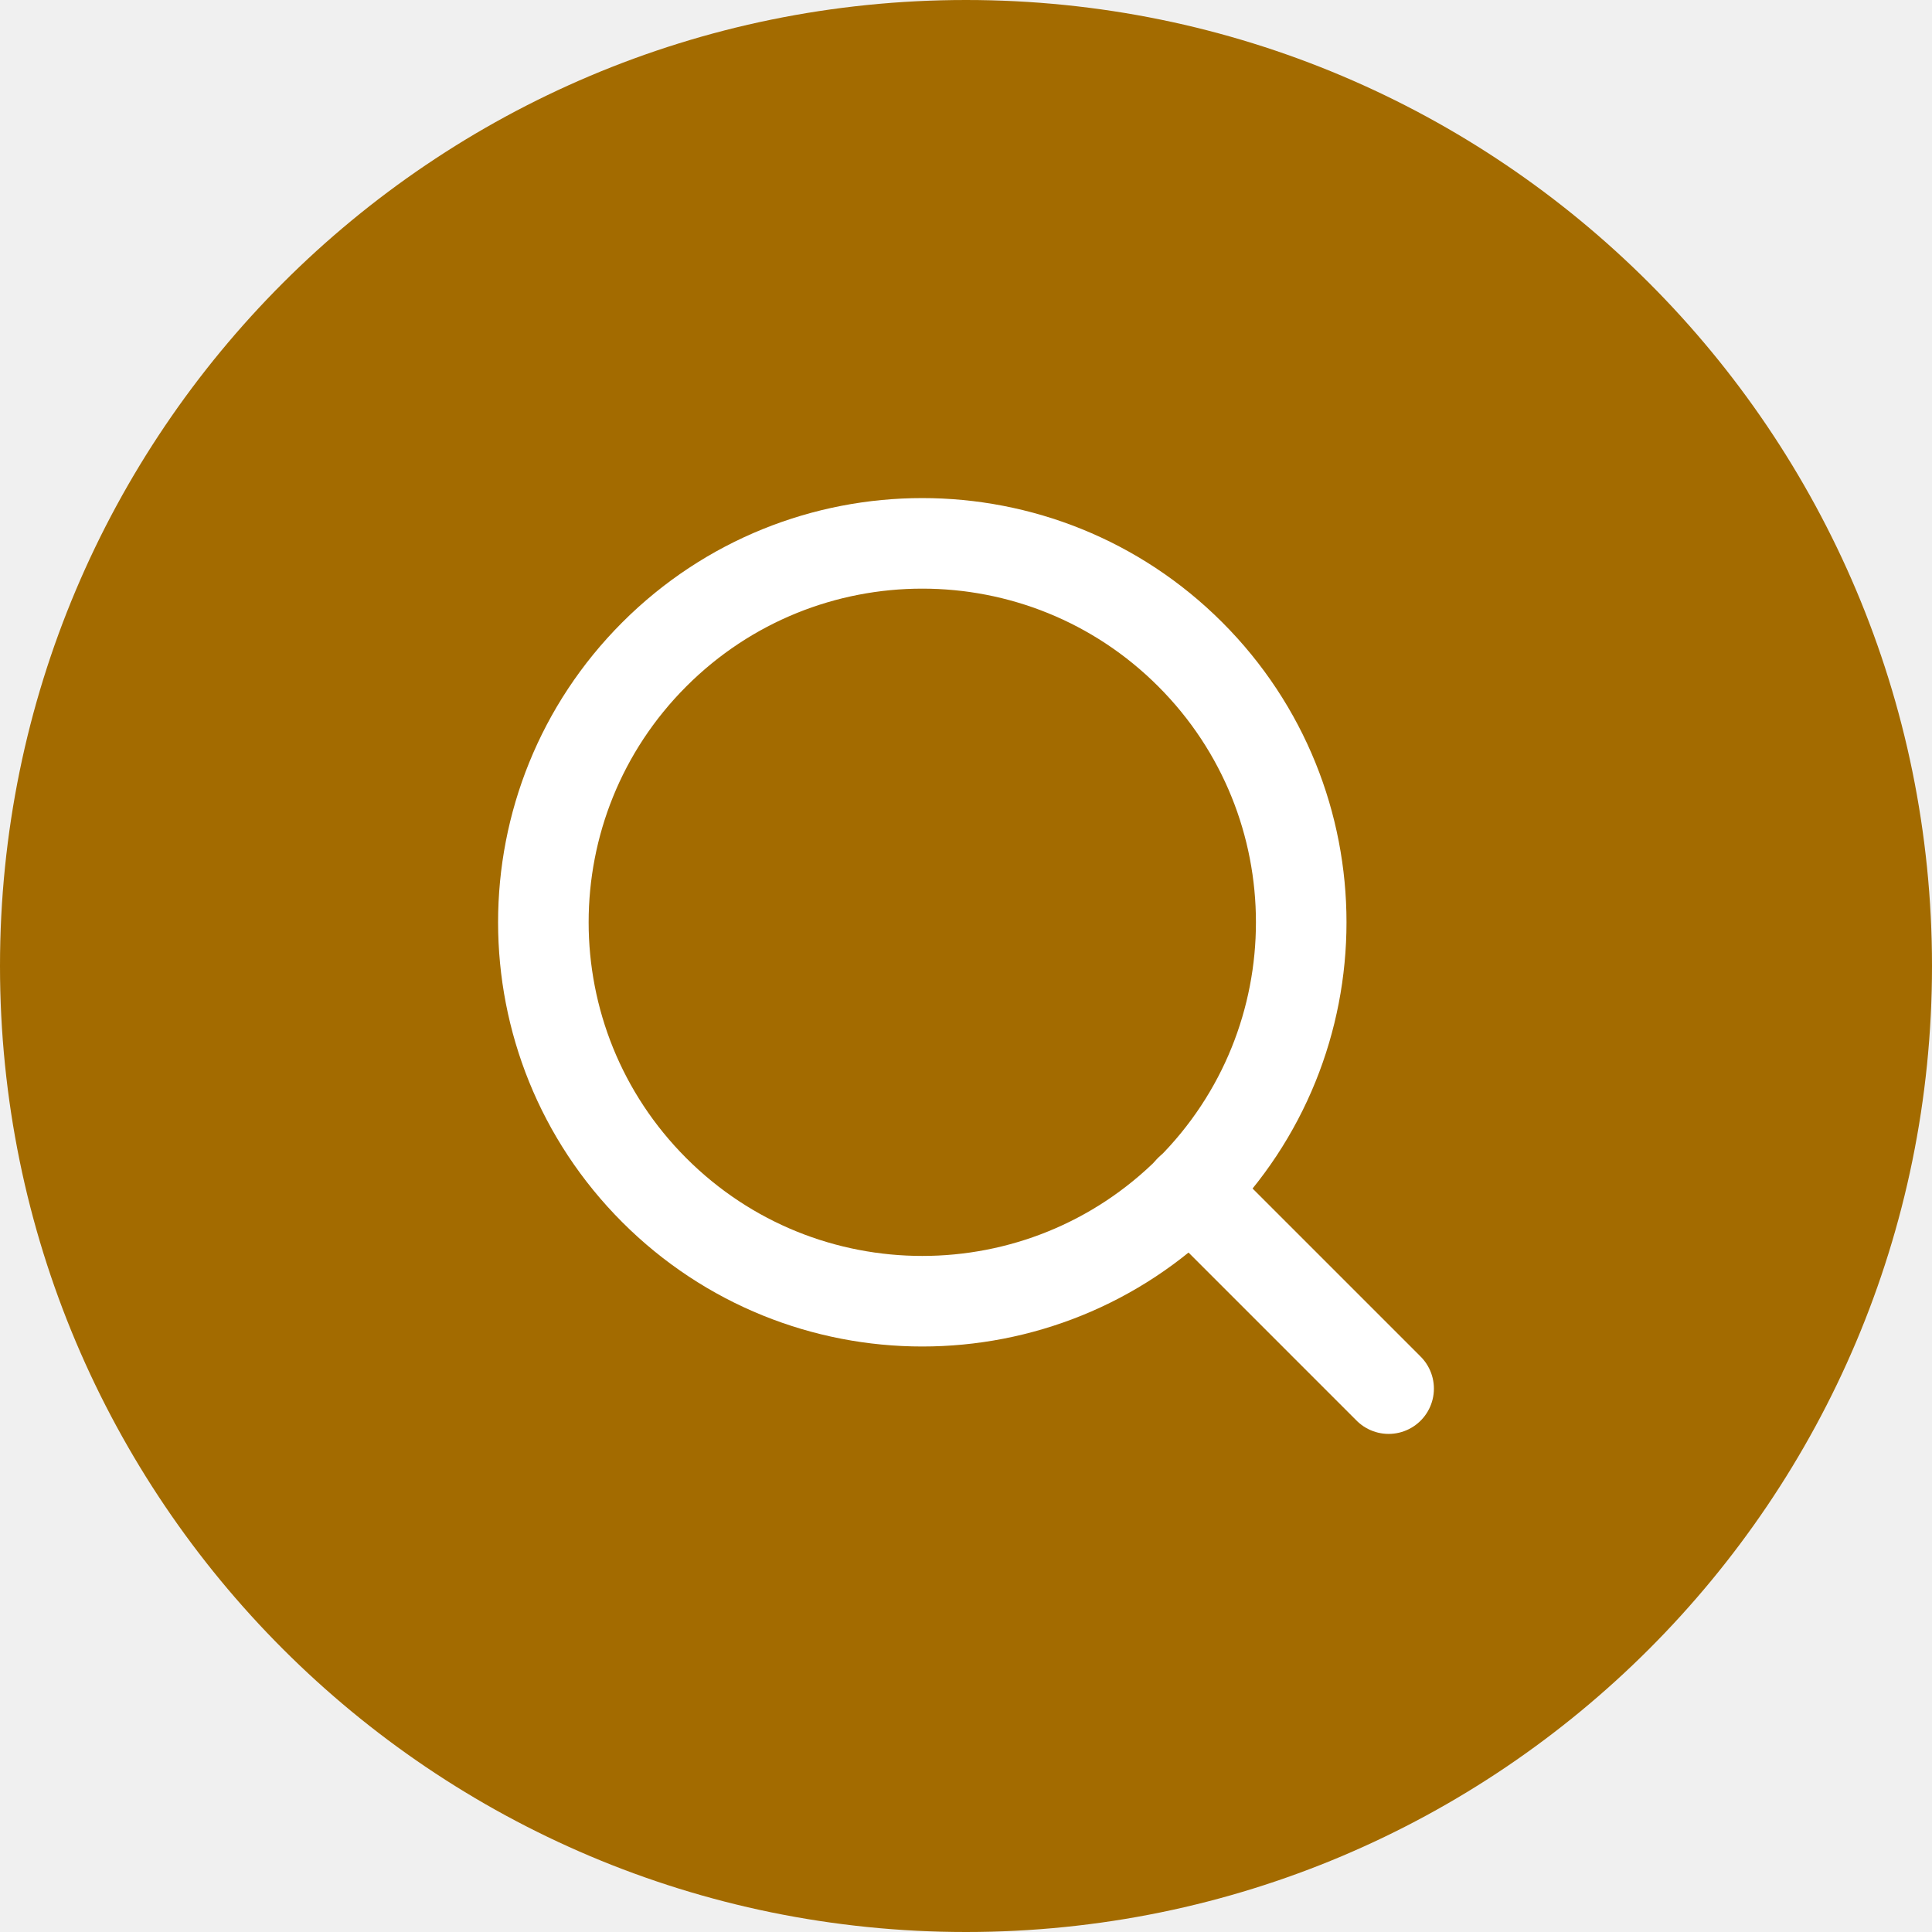
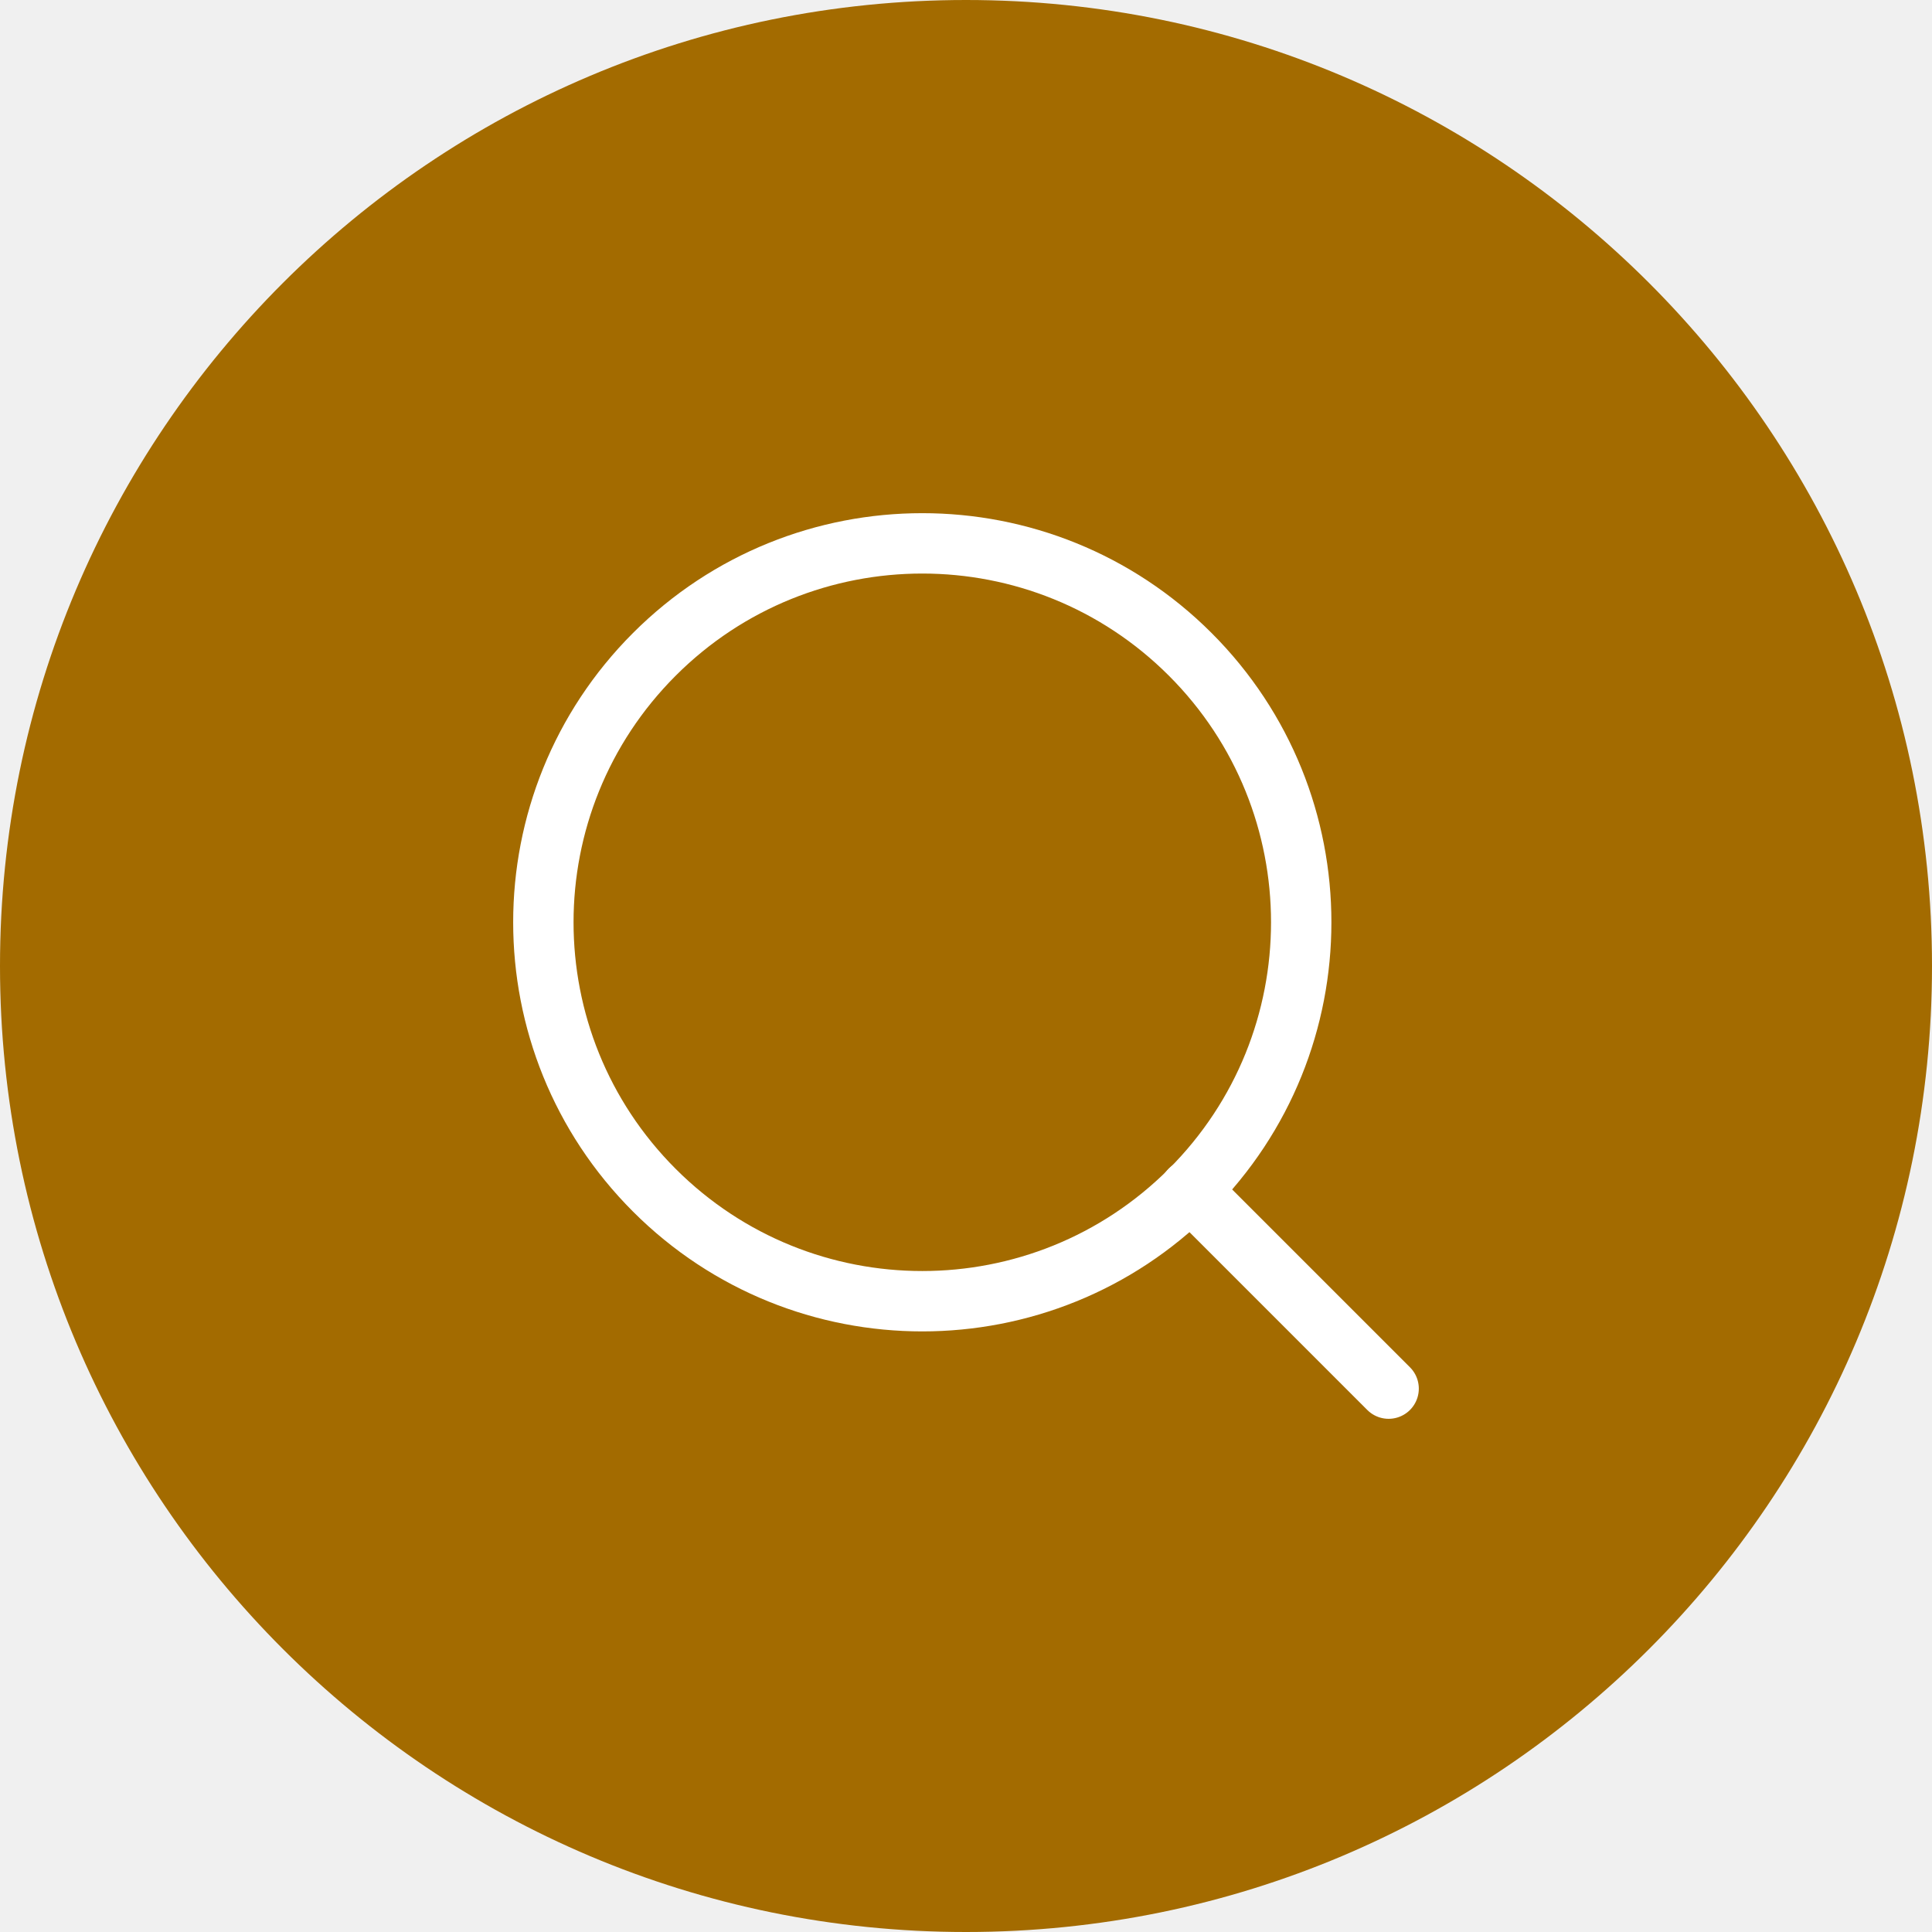
<svg xmlns="http://www.w3.org/2000/svg" width="32" height="32" viewBox="0 0 32 32" fill="none">
  <circle cx="16" cy="16" r="16" fill="#A36B00" />
  <g clip-path="url(#clip0_423_712)">
-     <path d="M19.714 10.838C22.165 13.289 22.165 17.263 19.714 19.714C17.263 22.165 13.289 22.165 10.838 19.714C8.387 17.263 8.387 13.289 10.838 10.838C13.289 8.387 17.263 8.387 19.714 10.838" stroke="white" stroke-width="1.5" stroke-linecap="round" stroke-linejoin="round" />
-     <path d="M23 23L19.71 19.71" stroke="white" stroke-width="1.5" stroke-linecap="round" stroke-linejoin="round" />
+     <path d="M19.714 10.838C22.165 13.289 22.165 17.263 19.714 19.714C17.263 22.165 13.289 22.165 10.838 19.714C8.387 17.263 8.387 13.289 10.838 10.838C13.289 8.387 17.263 8.387 19.714 10.838" stroke="white" strokeWidth="1.5" stroke-linecap="round" stroke-linejoin="round" />
+     <path d="M23 23L19.71 19.71" stroke="white" strokeWidth="1.5" stroke-linecap="round" stroke-linejoin="round" />
  </g>
  <defs>
    <clipPath id="clip0_423_712">
      <rect width="24" height="24" fill="white" transform="translate(4 4)" />
    </clipPath>
  </defs>
</svg>
